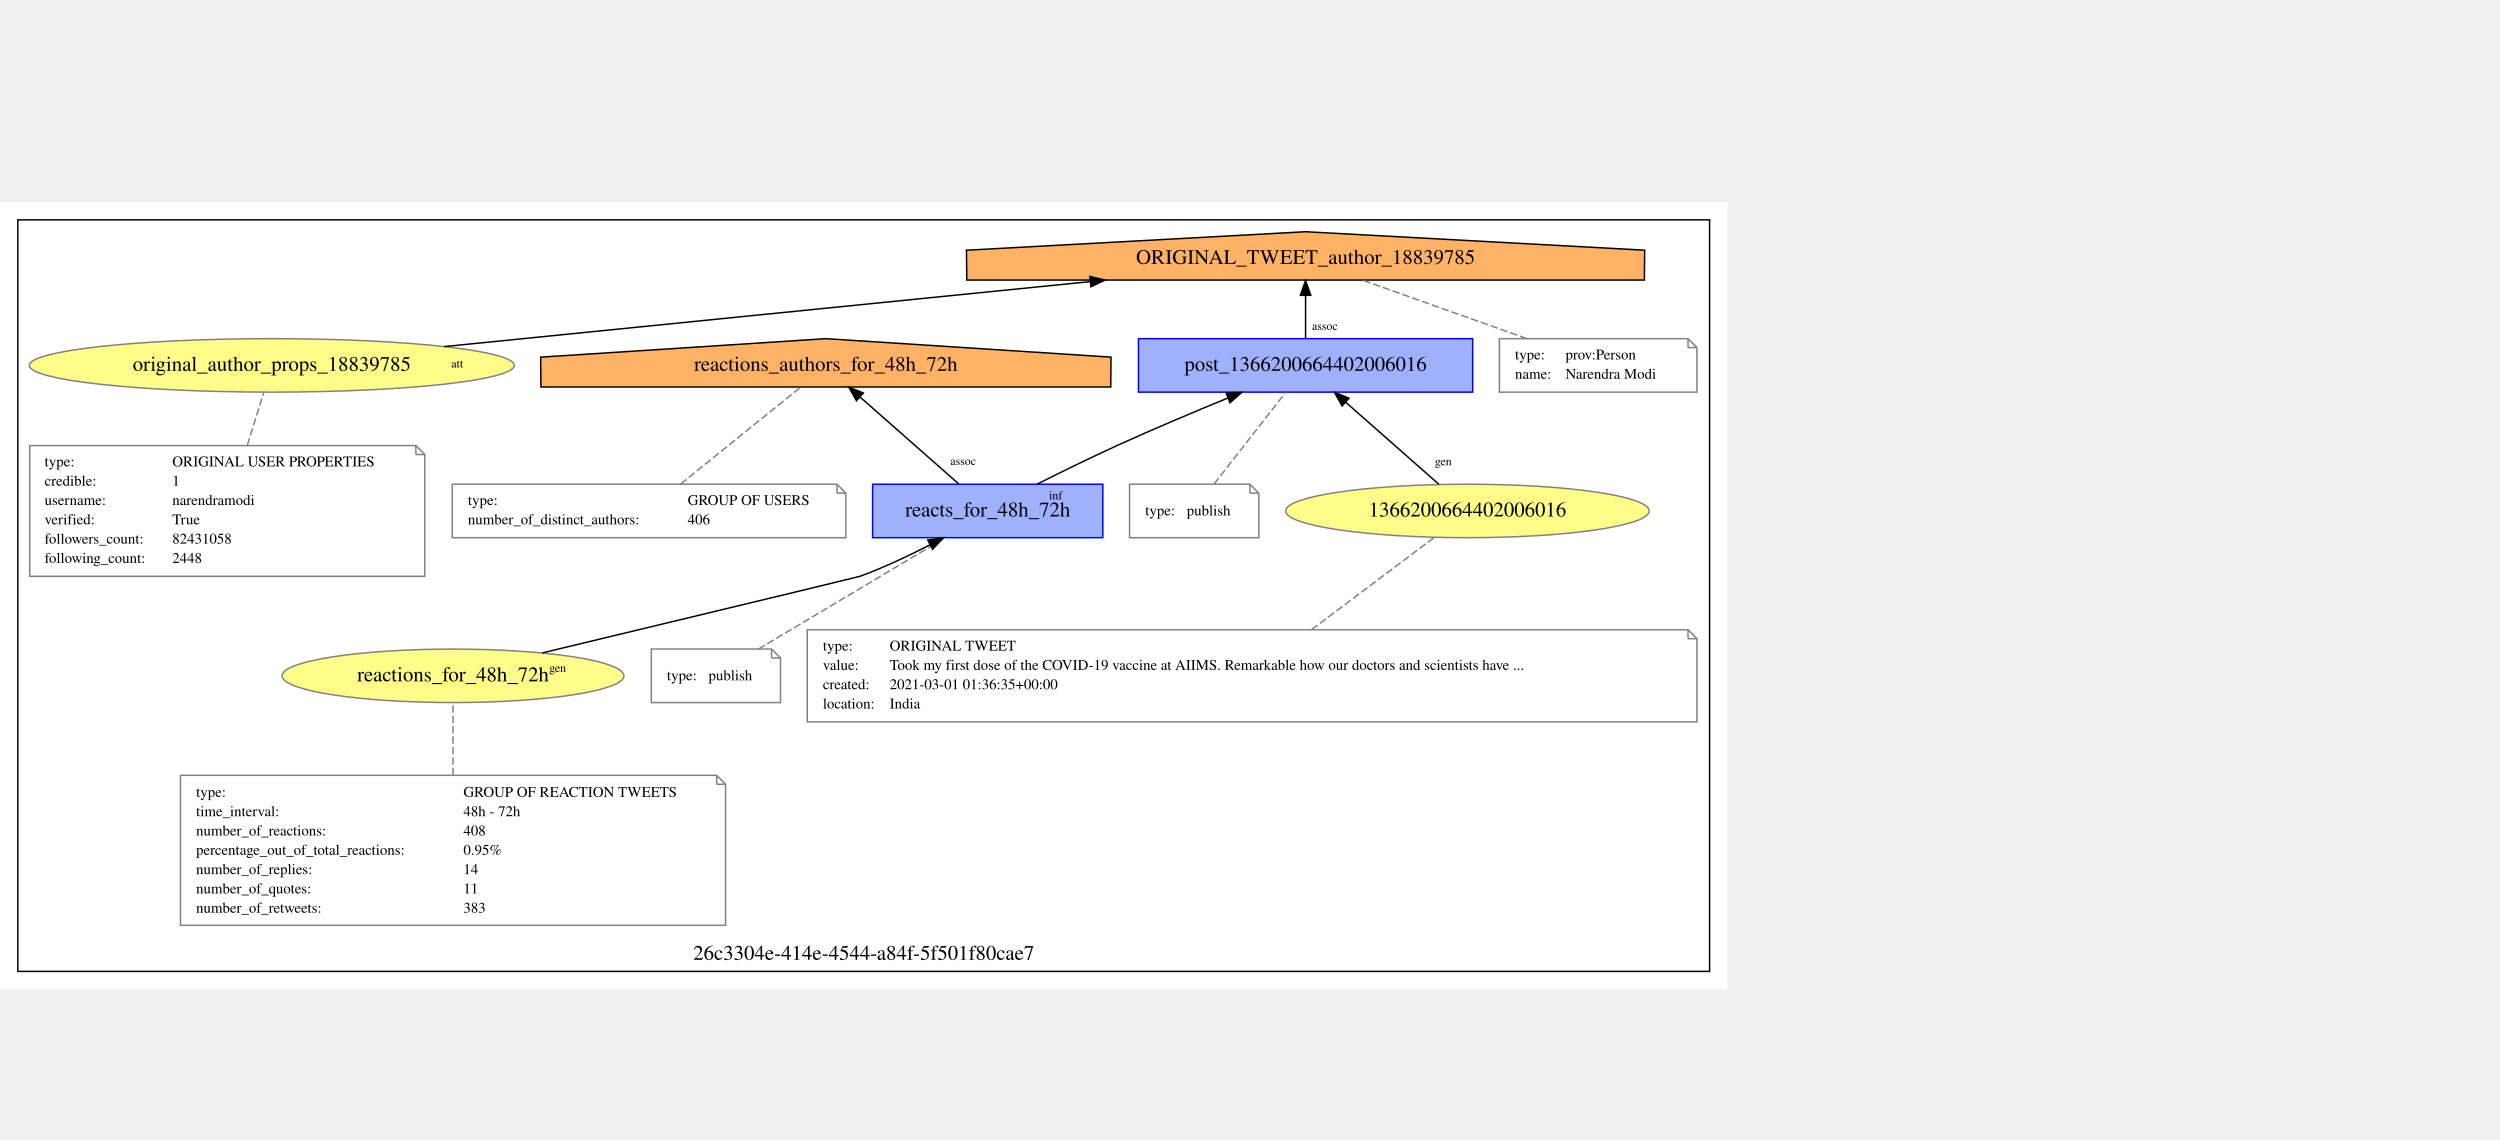
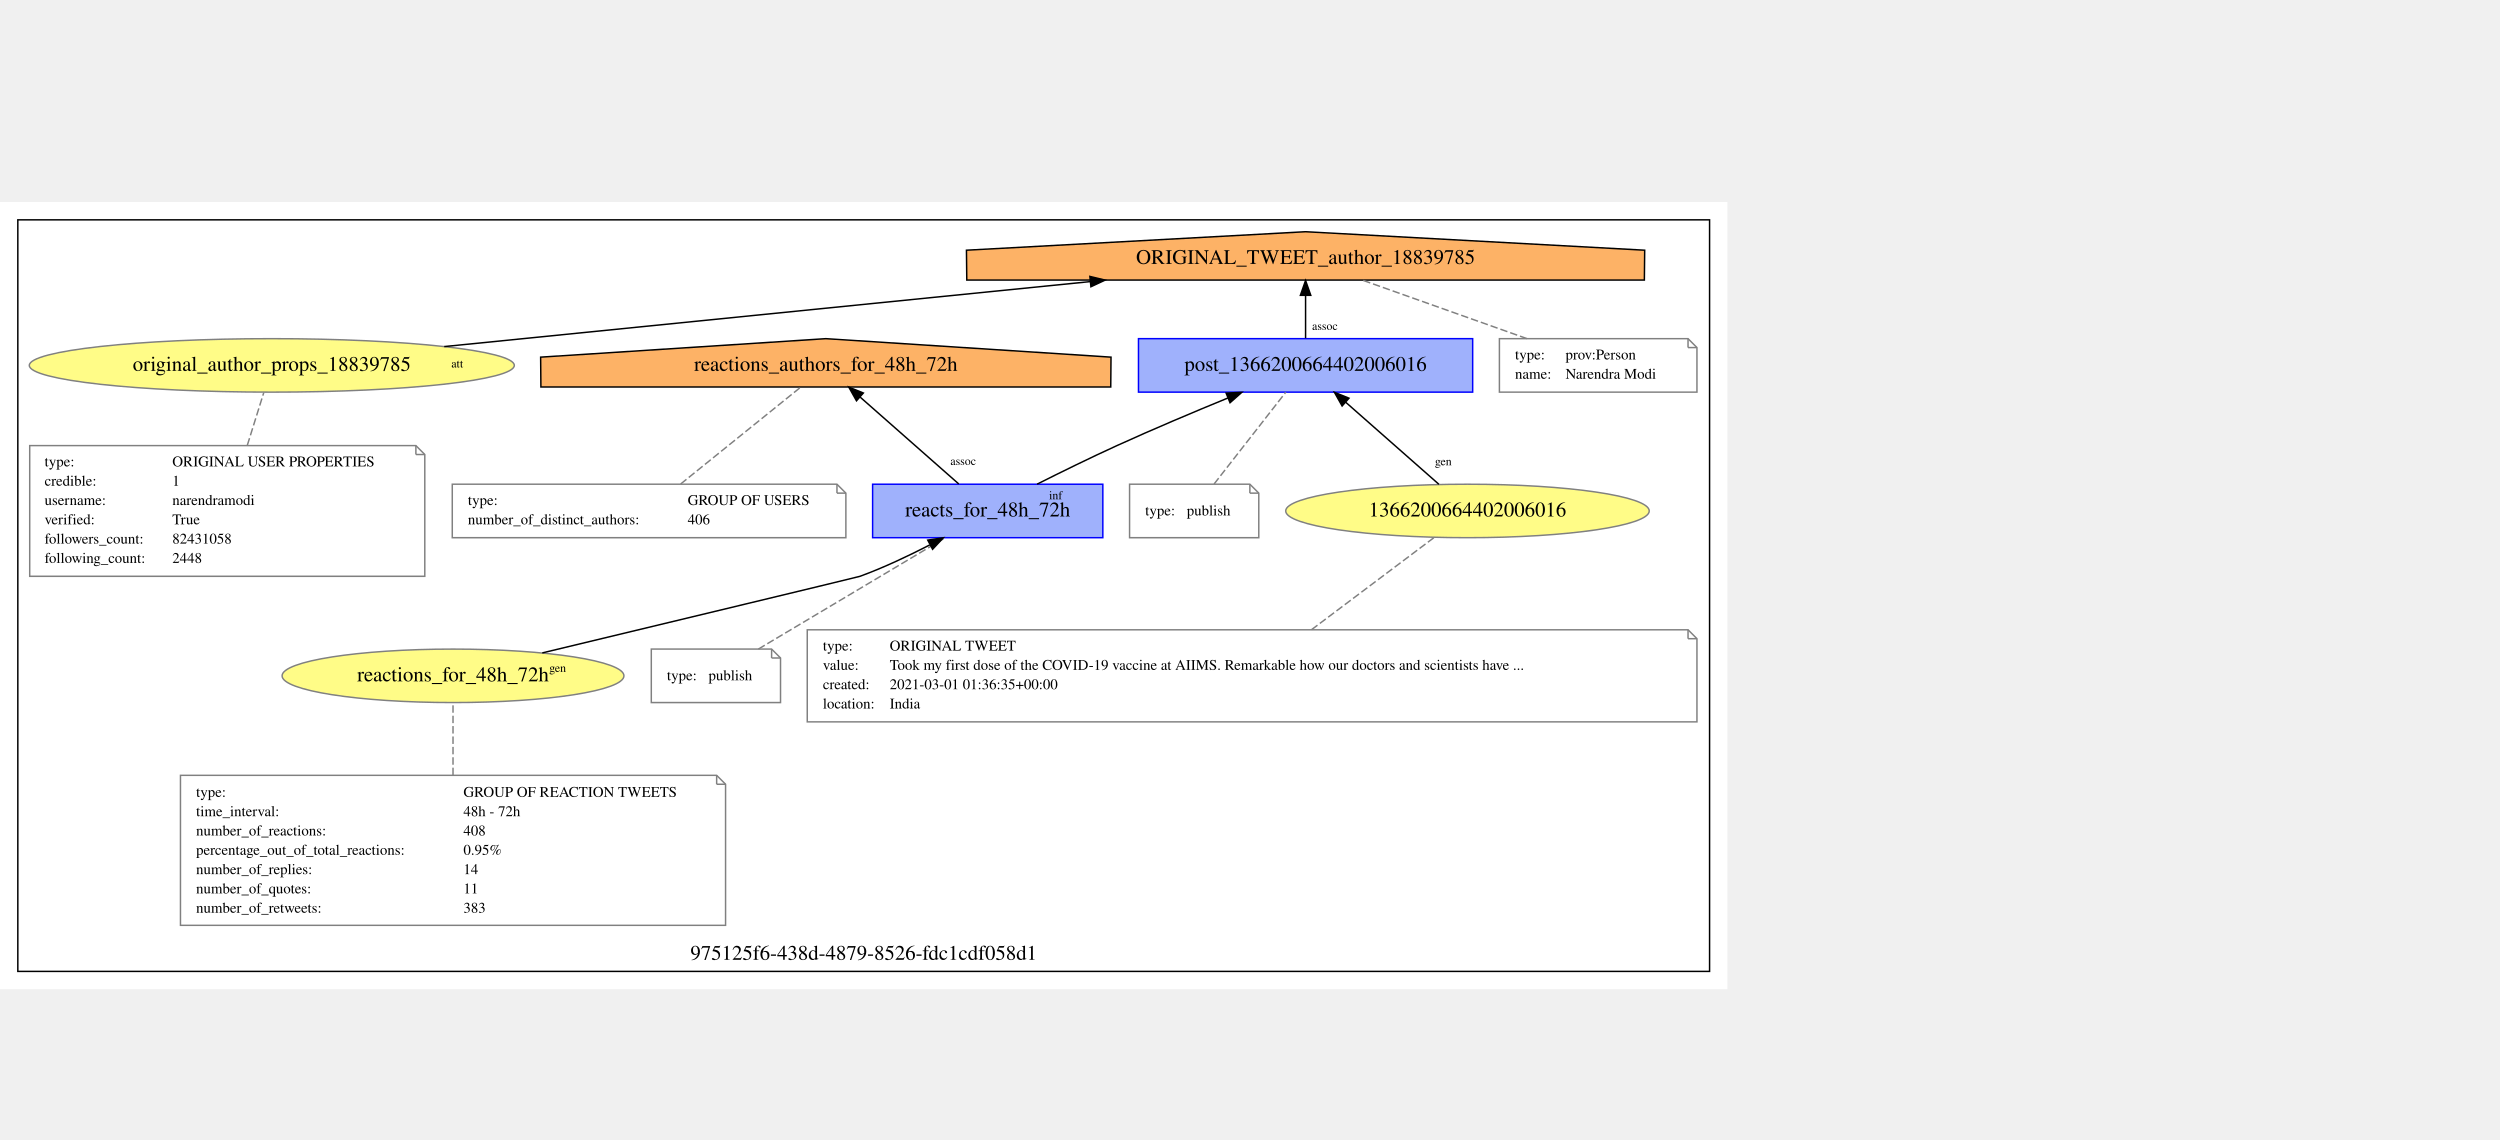
<svg xmlns="http://www.w3.org/2000/svg" xmlns:xlink="http://www.w3.org/1999/xlink" contentScriptType="application/ecmascript" contentStyleType="text/css" height="525pt" preserveAspectRatio="xMidYMid meet" version="1.1" viewBox="0 0 1700 500" width="1152pt" zoomAndPan="magnify">
  <g class="graph" id="graph0" transform="scale(1.01 1.01) rotate(0) translate(4 526)">
    <polygon fill="white" points="-4,4 -4,-526 1159,-526 1159,4 -4,4" stroke="transparent" />
    <g class="cluster" id="clust1">
      <g id="a_clust1">
-         <a xlink:actuate="onRequest" xlink:href="urn:uuid:26c3304e-414e-4544-a84f-5f501f80cae7" xlink:show="replace" xlink:title="26c3304e-414e-4544-a84f-5f501f80cae7" xlink:type="simple">
+         <a xlink:actuate="onRequest" xlink:href="urn:uuid:975125f6-438d-4879-8526-fdc1cdf058d1" xlink:show="replace" xlink:title="975125f6-438d-4879-8526-fdc1cdf058d1" xlink:type="simple">
          <polygon fill="none" points="8,-8 8,-514 1147,-514 1147,-8 8,-8" stroke="black" />
-           <text font-family="Times,serif" font-size="14.00" text-anchor="middle" x="577.5" y="-15.8">26c3304e-414e-4544-a84f-5f501f80cae7</text>
+           <text font-family="Times,serif" font-size="14.00" text-anchor="middle" x="577.5" y="-15.8">975125f6-438d-4879-8526-fdc1cdf058d1</text>
        </a>
      </g>
    </g>
    <g class="node" id="node1">
      <g id="a_node1">
        <a xlink:actuate="onRequest" xlink:href="http://twitter.com/post_1366200664402006016" xlink:show="replace" xlink:title="post_1366200664402006016" xlink:type="simple">
          <polygon fill="#9fb1fc" points="987.5,-434 762.5,-434 762.5,-398 987.5,-398 987.5,-434" stroke="#0000ff" />
          <text font-family="Times,serif" font-size="14.00" text-anchor="middle" x="875" y="-412.3">post_1366200664402006016</text>
        </a>
      </g>
    </g>
    <g class="node" id="node11">
      <g id="a_node11">
        <a xlink:actuate="onRequest" xlink:href="http://twitter.com/ORIGINAL_TWEET_author_18839785" xlink:show="replace" xlink:title="ORIGINAL_TWEET_author_18839785" xlink:type="simple">
          <polygon fill="#fdb266" points="1103.32,-493.56 875,-506 646.68,-493.56 646.9,-473.44 1103.1,-473.44 1103.32,-493.56" stroke="black" />
          <text font-family="Times,serif" font-size="14.00" text-anchor="middle" x="875" y="-484.3">ORIGINAL_TWEET_author_18839785</text>
        </a>
      </g>
    </g>
    <g class="edge" id="edge9">
      <path d="M875,-434.3C875,-443.01 875,-453.7 875,-463.17" fill="none" stroke="black" />
      <polygon fill="black" points="871.5,-463.18 875,-473.18 878.5,-463.18 871.5,-463.18" stroke="black" />
      <text font-family="Times,serif" font-size="8.00" text-anchor="middle" x="887.99" y="-439.9">assoc</text>
    </g>
    <g class="node" id="node2">
      <polygon fill="none" points="837.5,-336 756.5,-336 756.5,-300 843.5,-300 843.5,-330 837.5,-336" stroke="gray" />
      <polyline fill="none" points="837.5,-336 837.5,-330 " stroke="gray" />
      <polyline fill="none" points="843.5,-330 837.5,-330 " stroke="gray" />
      <text font-family="Times,serif" font-size="10.00" text-anchor="start" x="767" y="-315">type:</text>
      <text font-family="Times,serif" font-size="10.00" text-anchor="start" x="795" y="-315">publish</text>
    </g>
    <g class="edge" id="edge1">
      <path d="M813.41,-336.16C827.06,-353.64 848.1,-380.57 861.71,-397.99" fill="none" stroke="gray" stroke-dasharray="5,2" />
    </g>
    <g class="node" id="node3">
      <g id="a_node3">
        <a xlink:actuate="onRequest" xlink:href="http://twitter.com/reacts_for_48h_72h" xlink:show="replace" xlink:title="reacts_for_48h_72h" xlink:type="simple">
          <polygon fill="#9fb1fc" points="738.5,-336 583.5,-336 583.5,-300 738.5,-300 738.5,-336" stroke="#0000ff" />
          <text font-family="Times,serif" font-size="14.00" text-anchor="middle" x="661" y="-314.3">reacts_for_48h_72h</text>
        </a>
      </g>
    </g>
    <g class="edge" id="edge11">
      <path d="M694.23,-336.04C710.34,-344.15 730.06,-353.83 748,-362 772.37,-373.09 799.74,-384.63 822.81,-394.1" fill="none" stroke="black" />
      <polygon fill="black" points="821.5,-397.34 832.08,-397.88 824.15,-390.86 821.5,-397.34" stroke="black" />
      <text font-family="Times,serif" font-size="8.00" text-anchor="middle" x="706.75" y="-325.89">inf</text>
    </g>
    <g class="node" id="node13">
      <g id="a_node13">
        <a xlink:actuate="onRequest" xlink:href="http://twitter.com/reactions_authors_for_48h_72h" xlink:show="replace" xlink:title="reactions_authors_for_48h_72h" xlink:type="simple">
          <polygon fill="#fdb266" points="744.01,-421.56 552,-434 359.99,-421.56 360.17,-401.44 743.83,-401.44 744.01,-421.56" stroke="black" />
          <text font-family="Times,serif" font-size="14.00" text-anchor="middle" x="552" y="-412.3">reactions_authors_for_48h_72h</text>
        </a>
      </g>
    </g>
    <g class="edge" id="edge12">
      <path d="M641.51,-336.16C622.89,-352.56 594.81,-377.29 575.08,-394.67" fill="none" stroke="black" />
      <polygon fill="black" points="572.64,-392.16 567.45,-401.4 577.26,-397.41 572.64,-392.16" stroke="black" />
      <text font-family="Times,serif" font-size="8.00" text-anchor="middle" x="644.47" y="-348.97">assoc</text>
    </g>
    <g class="node" id="node4">
      <polygon fill="none" points="515.5,-225 434.5,-225 434.5,-189 521.5,-189 521.5,-219 515.5,-225" stroke="gray" />
      <polyline fill="none" points="515.5,-225 515.5,-219 " stroke="gray" />
      <polyline fill="none" points="521.5,-219 515.5,-219 " stroke="gray" />
      <text font-family="Times,serif" font-size="10.00" text-anchor="start" x="445" y="-204">type:</text>
      <text font-family="Times,serif" font-size="10.00" text-anchor="start" x="473" y="-204">publish</text>
    </g>
    <g class="edge" id="edge2">
      <path d="M506.59,-225.03C540.87,-245.45 597.98,-279.46 632.31,-299.91" fill="none" stroke="gray" stroke-dasharray="5,2" />
    </g>
    <g class="node" id="node5">
      <g id="a_node5">
        <a xlink:actuate="onRequest" xlink:href="http://twitter.com/1366200664402006016" xlink:show="replace" xlink:title="1366200664402006016" xlink:type="simple">
          <ellipse cx="984" cy="-318" fill="#fffc87" rx="122.38" ry="18" stroke="#808080" />
          <text font-family="Times,serif" font-size="14.00" text-anchor="middle" x="984" y="-314.3">1366200664402006016</text>
        </a>
      </g>
    </g>
    <g class="edge" id="edge8">
      <path d="M964.76,-335.94C947.36,-351.27 921.55,-374 902.06,-391.16" fill="none" stroke="black" />
      <polygon fill="black" points="899.6,-388.67 894.41,-397.9 904.23,-393.92 899.6,-388.67" stroke="black" />
      <text font-family="Times,serif" font-size="8.00" text-anchor="middle" x="967.72" y="-348.75">gen</text>
    </g>
    <g class="node" id="node6">
      <polygon fill="none" points="1132.5,-238 539.5,-238 539.5,-176 1138.5,-176 1138.5,-232 1132.5,-238" stroke="gray" />
      <polyline fill="none" points="1132.5,-238 1132.5,-232 " stroke="gray" />
      <polyline fill="none" points="1138.5,-232 1132.5,-232 " stroke="gray" />
      <text font-family="Times,serif" font-size="10.00" text-anchor="start" x="550" y="-224">type:</text>
      <text font-family="Times,serif" font-size="10.00" text-anchor="start" x="595" y="-224">ORIGINAL TWEET</text>
      <text font-family="Times,serif" font-size="10.00" text-anchor="start" x="550" y="-211">value:</text>
      <text font-family="Times,serif" font-size="10.00" text-anchor="start" x="595" y="-211">Took my first dose of the COVID-19 vaccine at AIIMS. Remarkable how our doctors and scientists have ...</text>
      <text font-family="Times,serif" font-size="10.00" text-anchor="start" x="550" y="-198">created:</text>
      <text font-family="Times,serif" font-size="10.00" text-anchor="start" x="595" y="-198">2021-03-01 01:36:35+00:00</text>
      <text font-family="Times,serif" font-size="10.00" text-anchor="start" x="550" y="-185">location:</text>
      <text font-family="Times,serif" font-size="10.00" text-anchor="start" x="595" y="-185">India</text>
    </g>
    <g class="edge" id="edge3">
      <path d="M879.01,-238.07C905.66,-258.11 939.71,-283.71 961.68,-300.22" fill="none" stroke="gray" stroke-dasharray="5,2" />
    </g>
    <g class="node" id="node7">
      <g id="a_node7">
        <a xlink:actuate="onRequest" xlink:href="http://twitter.com/original_author_props_18839785" xlink:show="replace" xlink:title="original_author_props_18839785" xlink:type="simple">
          <ellipse cx="179" cy="-416" fill="#fffc87" rx="163.27" ry="18" stroke="#808080" />
          <text font-family="Times,serif" font-size="14.00" text-anchor="middle" x="179" y="-412.3">original_author_props_18839785</text>
        </a>
      </g>
    </g>
    <g class="edge" id="edge10">
      <path d="M295.1,-428.68C414.59,-440.69 601.03,-459.45 730.11,-472.43" fill="none" stroke="black" />
      <polygon fill="black" points="729.78,-475.91 740.08,-473.43 730.48,-468.95 729.78,-475.91" stroke="black" />
      <text font-family="Times,serif" font-size="8.00" text-anchor="middle" x="303.87" y="-414.6">att</text>
    </g>
    <g class="node" id="node8">
      <polygon fill="none" points="276,-362 16,-362 16,-274 282,-274 282,-356 276,-362" stroke="gray" />
      <polyline fill="none" points="276,-362 276,-356 " stroke="gray" />
      <polyline fill="none" points="282,-356 276,-356 " stroke="gray" />
      <text font-family="Times,serif" font-size="10.00" text-anchor="start" x="26" y="-348">type:</text>
      <text font-family="Times,serif" font-size="10.00" text-anchor="start" x="112" y="-348">ORIGINAL USER PROPERTIES</text>
      <text font-family="Times,serif" font-size="10.00" text-anchor="start" x="26" y="-335">credible:</text>
      <text font-family="Times,serif" font-size="10.00" text-anchor="start" x="112" y="-335">1</text>
      <text font-family="Times,serif" font-size="10.00" text-anchor="start" x="26" y="-322">username:</text>
      <text font-family="Times,serif" font-size="10.00" text-anchor="start" x="112" y="-322">narendramodi</text>
      <text font-family="Times,serif" font-size="10.00" text-anchor="start" x="26" y="-309">verified:</text>
      <text font-family="Times,serif" font-size="10.00" text-anchor="start" x="112" y="-309">True</text>
      <text font-family="Times,serif" font-size="10.00" text-anchor="start" x="26" y="-296">followers_count:</text>
      <text font-family="Times,serif" font-size="10.00" text-anchor="start" x="112" y="-296">82431058</text>
      <text font-family="Times,serif" font-size="10.00" text-anchor="start" x="26" y="-283">following_count:</text>
      <text font-family="Times,serif" font-size="10.00" text-anchor="start" x="112" y="-283">2448</text>
    </g>
    <g class="edge" id="edge4">
      <path d="M162.51,-362.23C166.43,-374.77 170.48,-387.75 173.59,-397.7" fill="none" stroke="gray" stroke-dasharray="5,2" />
    </g>
    <g class="node" id="node9">
      <g id="a_node9">
        <a xlink:actuate="onRequest" xlink:href="http://twitter.com/reactions_for_48h_72h" xlink:show="replace" xlink:title="reactions_for_48h_72h" xlink:type="simple">
          <ellipse cx="301" cy="-207" fill="#fffc87" rx="115.08" ry="18" stroke="#808080" />
          <text font-family="Times,serif" font-size="14.00" text-anchor="middle" x="301" y="-203.3">reactions_for_48h_72h</text>
        </a>
      </g>
    </g>
    <g class="edge" id="edge13">
      <path d="M361.12,-222.44C441.38,-241.72 573.72,-273.53 575,-274 590.82,-279.78 607.53,-287.68 621.97,-295.13" fill="none" stroke="black" />
      <polygon fill="black" points="620.62,-298.38 631.1,-299.94 623.88,-292.19 620.62,-298.38" stroke="black" />
      <text font-family="Times,serif" font-size="8.00" text-anchor="middle" x="371.44" y="-209.66">gen</text>
    </g>
    <g class="node" id="node10">
      <polygon fill="none" points="478.5,-140 117.5,-140 117.5,-39 484.5,-39 484.5,-134 478.5,-140" stroke="gray" />
      <polyline fill="none" points="478.5,-140 478.5,-134 " stroke="gray" />
      <polyline fill="none" points="484.5,-134 478.5,-134 " stroke="gray" />
      <text font-family="Times,serif" font-size="10.00" text-anchor="start" x="128" y="-125.5">type:</text>
      <text font-family="Times,serif" font-size="10.00" text-anchor="start" x="308" y="-125.5">GROUP OF REACTION TWEETS</text>
      <text font-family="Times,serif" font-size="10.00" text-anchor="start" x="128" y="-112.5">time_interval:</text>
      <text font-family="Times,serif" font-size="10.00" text-anchor="start" x="308" y="-112.5">48h - 72h</text>
      <text font-family="Times,serif" font-size="10.00" text-anchor="start" x="128" y="-99.5">number_of_reactions:</text>
      <text font-family="Times,serif" font-size="10.00" text-anchor="start" x="308" y="-99.5">408</text>
      <text font-family="Times,serif" font-size="10.00" text-anchor="start" x="128" y="-86.5">percentage_out_of_total_reactions:</text>
      <text font-family="Times,serif" font-size="10.00" text-anchor="start" x="308" y="-86.5">0.95%</text>
      <text font-family="Times,serif" font-size="10.00" text-anchor="start" x="128" y="-73.5">number_of_replies:</text>
      <text font-family="Times,serif" font-size="10.00" text-anchor="start" x="308" y="-73.5">14</text>
      <text font-family="Times,serif" font-size="10.00" text-anchor="start" x="128" y="-60.5">number_of_quotes:</text>
      <text font-family="Times,serif" font-size="10.00" text-anchor="start" x="308" y="-60.5">11</text>
      <text font-family="Times,serif" font-size="10.00" text-anchor="start" x="128" y="-47.5">number_of_retweets:</text>
      <text font-family="Times,serif" font-size="10.00" text-anchor="start" x="308" y="-47.5">383</text>
    </g>
    <g class="edge" id="edge5">
      <path d="M301,-140.15C301,-157.52 301,-175.88 301,-188.79" fill="none" stroke="gray" stroke-dasharray="5,2" />
    </g>
    <g class="node" id="node12">
      <polygon fill="none" points="1132.5,-434 1005.5,-434 1005.5,-398 1138.5,-398 1138.5,-428 1132.5,-434" stroke="gray" />
      <polyline fill="none" points="1132.5,-434 1132.5,-428 " stroke="gray" />
      <polyline fill="none" points="1138.5,-428 1132.5,-428 " stroke="gray" />
      <text font-family="Times,serif" font-size="10.00" text-anchor="start" x="1016" y="-420">type:</text>
      <text font-family="Times,serif" font-size="10.00" text-anchor="start" x="1050" y="-420">prov:Person</text>
      <text font-family="Times,serif" font-size="10.00" text-anchor="start" x="1016" y="-407">name:</text>
      <text font-family="Times,serif" font-size="10.00" text-anchor="start" x="1050" y="-407">Narendra Modi</text>
    </g>
    <g class="edge" id="edge6">
      <path d="M1024.06,-434.03C990.01,-446.13 944.89,-462.17 913.25,-473.41" fill="none" stroke="gray" stroke-dasharray="5,2" />
    </g>
    <g class="node" id="node14">
      <polygon fill="none" points="559.5,-336 300.5,-336 300.5,-300 565.5,-300 565.5,-330 559.5,-336" stroke="gray" />
      <polyline fill="none" points="559.5,-336 559.5,-330 " stroke="gray" />
      <polyline fill="none" points="565.5,-330 559.5,-330 " stroke="gray" />
      <text font-family="Times,serif" font-size="10.00" text-anchor="start" x="311" y="-322">type:</text>
      <text font-family="Times,serif" font-size="10.00" text-anchor="start" x="459" y="-322">GROUP OF USERS</text>
      <text font-family="Times,serif" font-size="10.00" text-anchor="start" x="311" y="-309">number_of_distinct_authors:</text>
      <text font-family="Times,serif" font-size="10.00" text-anchor="start" x="459" y="-309">406</text>
    </g>
    <g class="edge" id="edge7">
      <path d="M454.27,-336.16C477.41,-354.82 513.9,-384.27 535.14,-401.4" fill="none" stroke="gray" stroke-dasharray="5,2" />
    </g>
  </g>
</svg>
